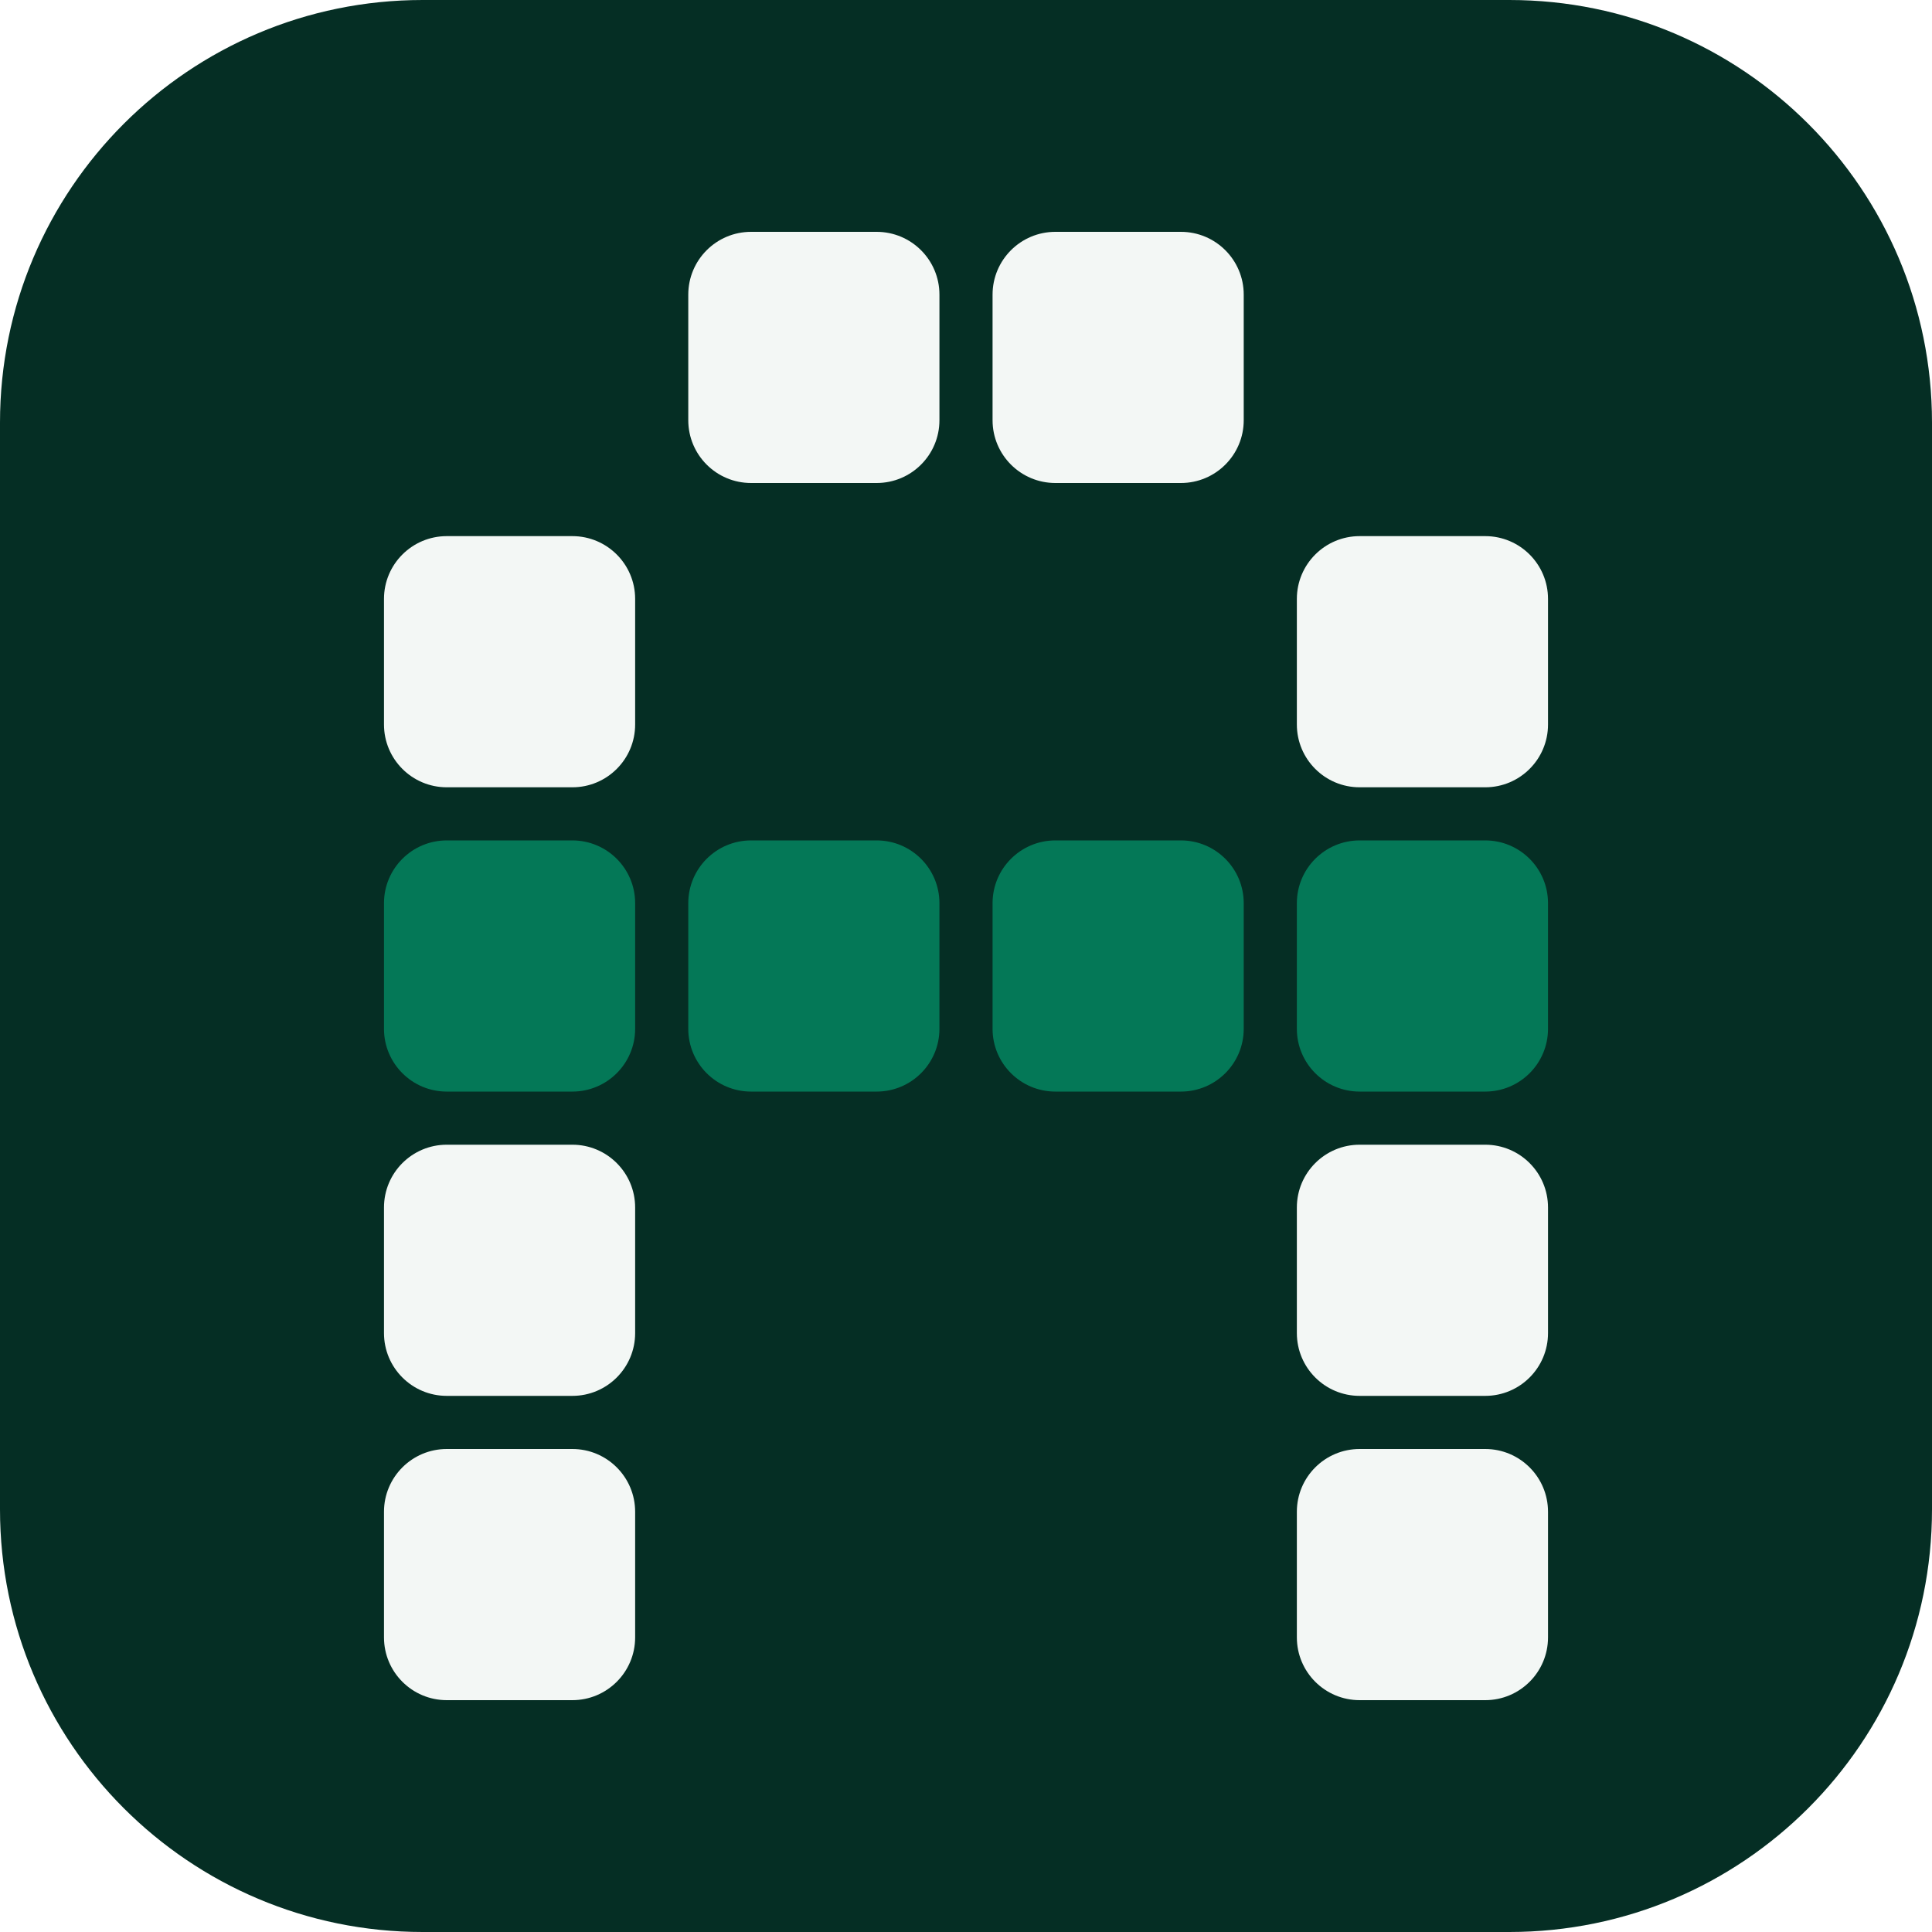
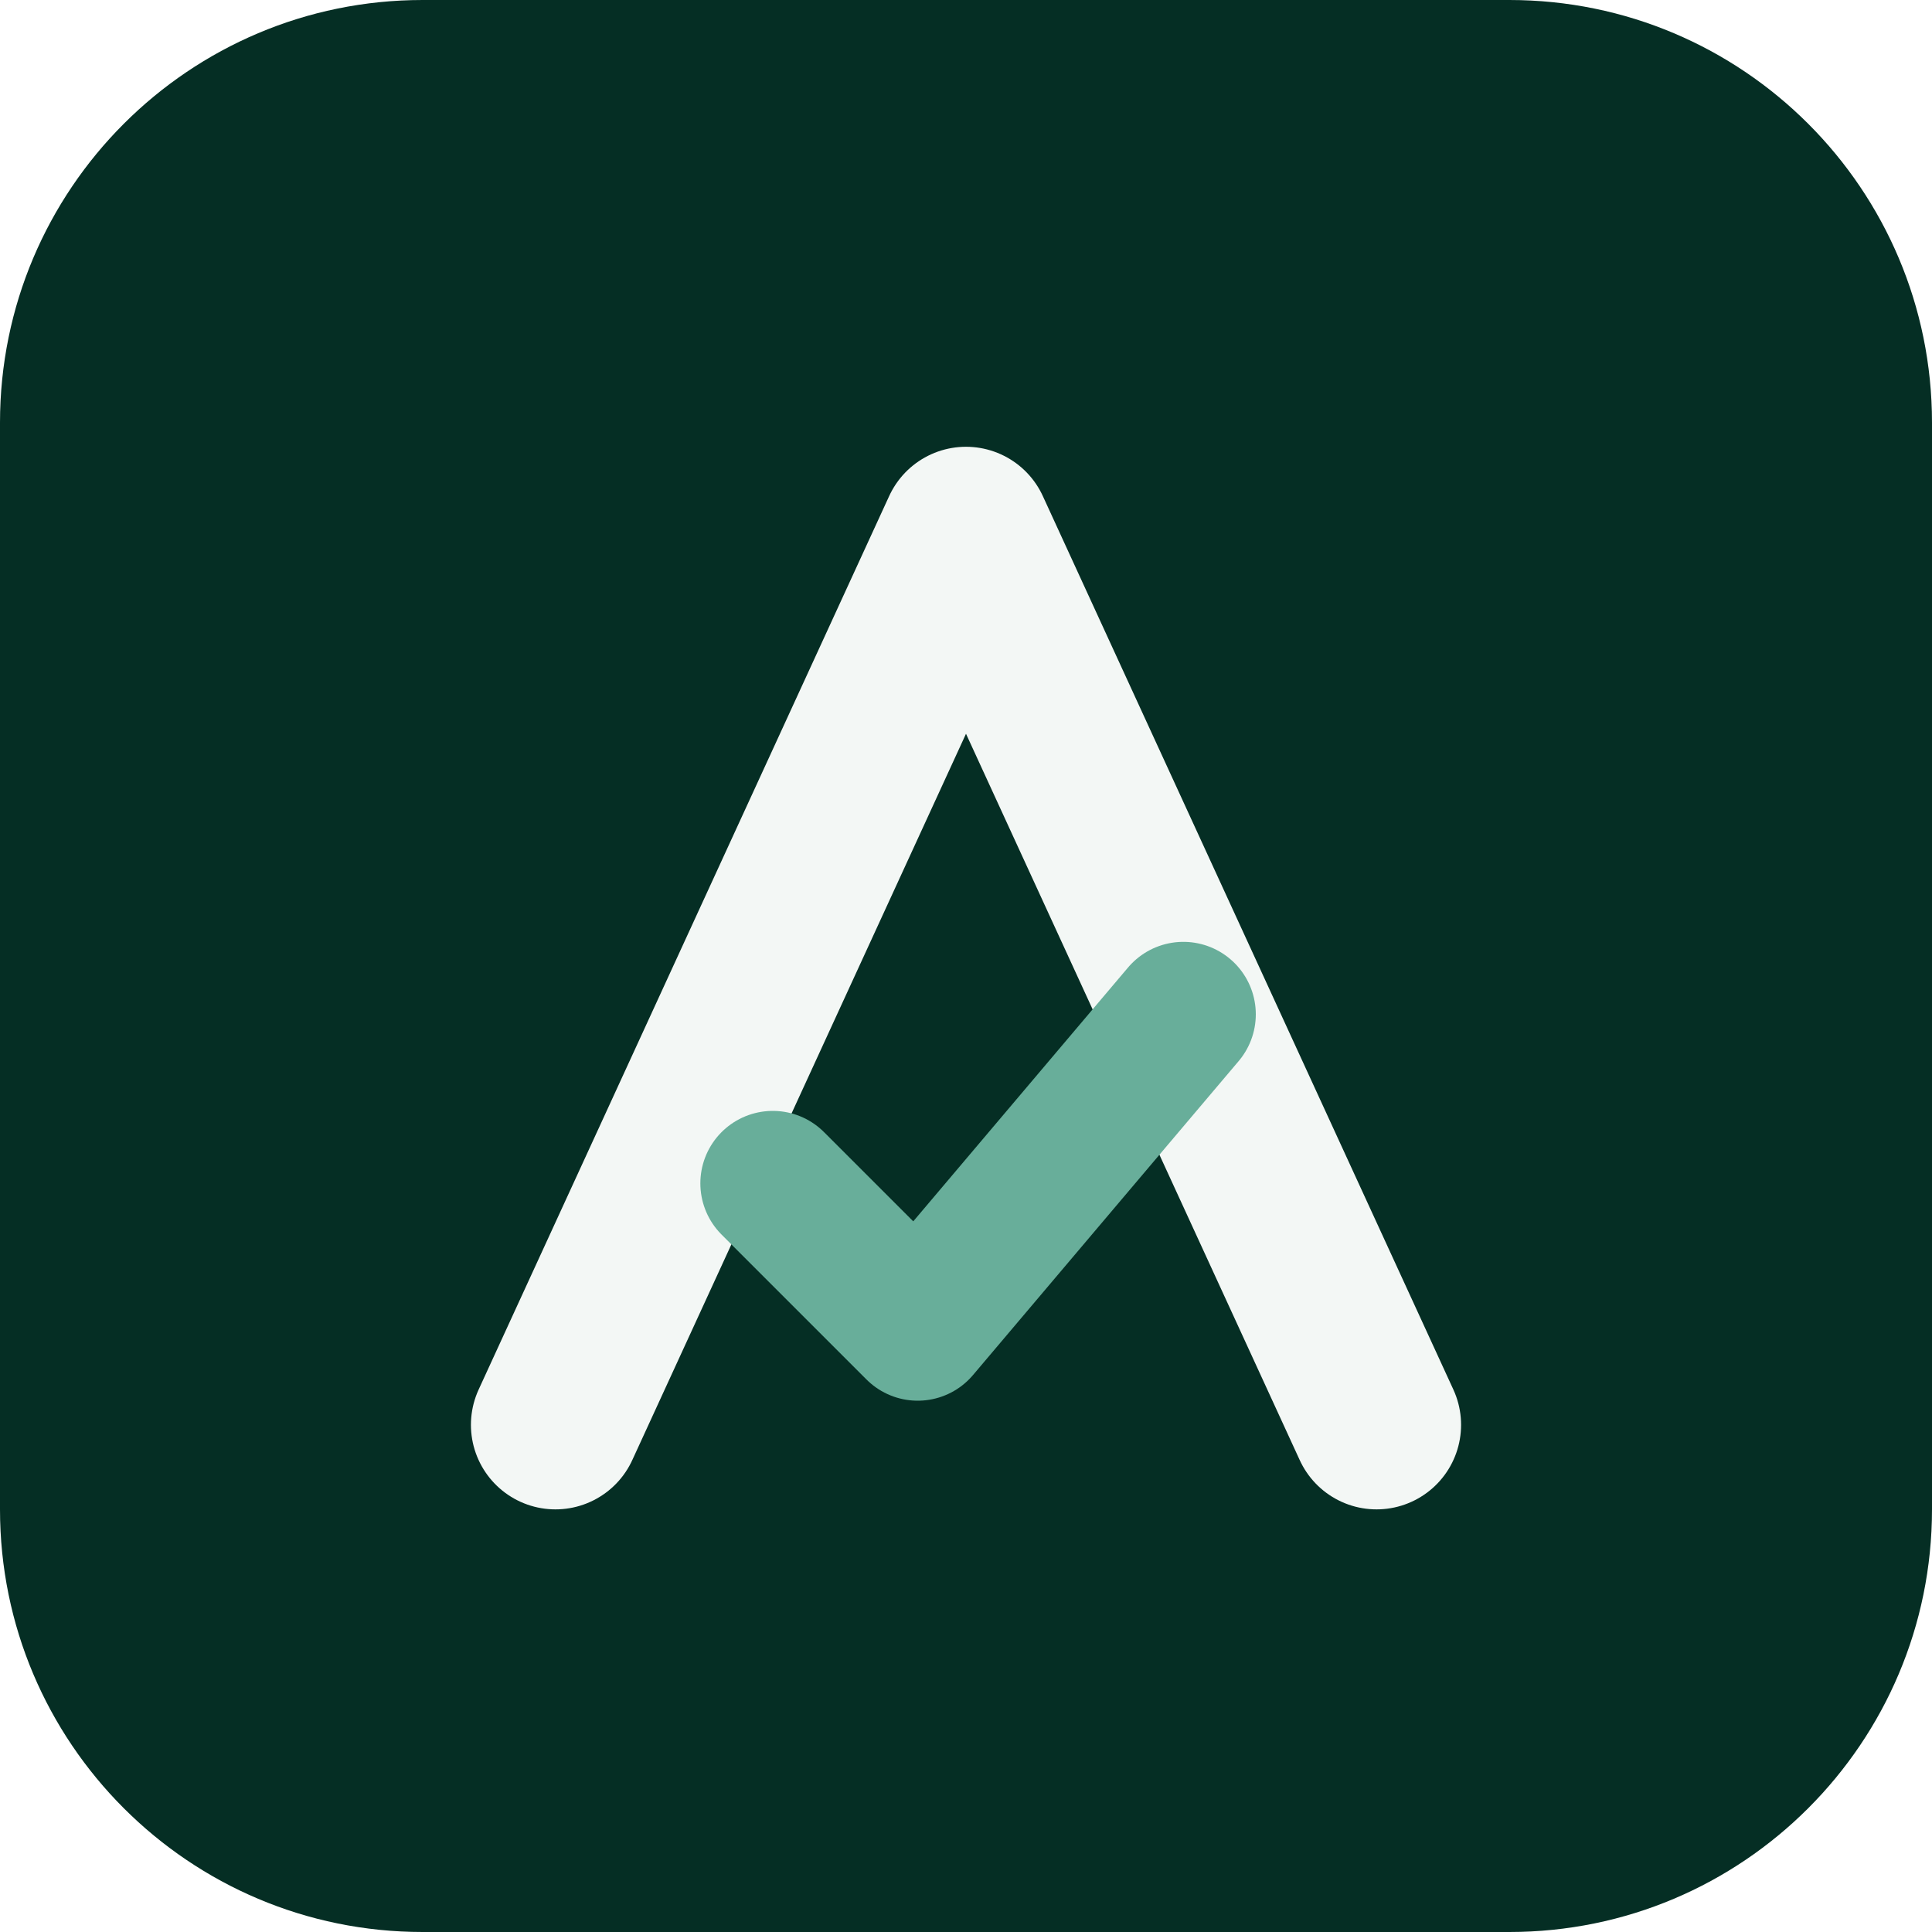
<svg xmlns="http://www.w3.org/2000/svg" viewBox="0 0 64 64">
  <rect width="64" height="64" rx="14" fill="#052e24" />
  <g transform="translate(32 32) scale(.8) translate(-32 -32)">
-     <rect x="20.50" y="1.60" width="10.4" height="10.4" rx="2.6" fill="#f3f7f5" />
-     <rect x="33.10" y="1.60" width="10.4" height="10.4" rx="2.6" fill="#f3f7f5" />
-     <rect x="7.90" y="14.20" width="10.4" height="10.4" rx="2.6" fill="#f3f7f5" />
-     <rect x="45.70" y="14.20" width="10.4" height="10.4" rx="2.6" fill="#f3f7f5" />
-     <rect x="7.90" y="26.80" width="10.4" height="10.4" rx="2.6" fill="#047857" />
-     <rect x="20.50" y="26.80" width="10.4" height="10.4" rx="2.6" fill="#047857" />
-     <rect x="33.10" y="26.80" width="10.4" height="10.4" rx="2.6" fill="#047857" />
-     <rect x="45.70" y="26.80" width="10.4" height="10.4" rx="2.6" fill="#047857" />
-     <rect x="7.90" y="39.40" width="10.4" height="10.4" rx="2.6" fill="#f3f7f5" />
-     <rect x="45.70" y="39.40" width="10.4" height="10.4" rx="2.6" fill="#f3f7f5" />
-     <rect x="7.90" y="52.00" width="10.4" height="10.4" rx="2.6" fill="#f3f7f5" />
-     <rect x="45.70" y="52.00" width="10.4" height="10.4" rx="2.6" fill="#f3f7f5" />
+     <path d="M15 51 L32 14 L49 51" fill="none" stroke="#f3f7f5" stroke-width="7" stroke-linecap="round" stroke-linejoin="round" />
+     <path d="M24 41 L30 47 L41 34" fill="none" stroke="#68ae9a" stroke-width="6" stroke-linecap="round" stroke-linejoin="round" />
  </g>
</svg>
